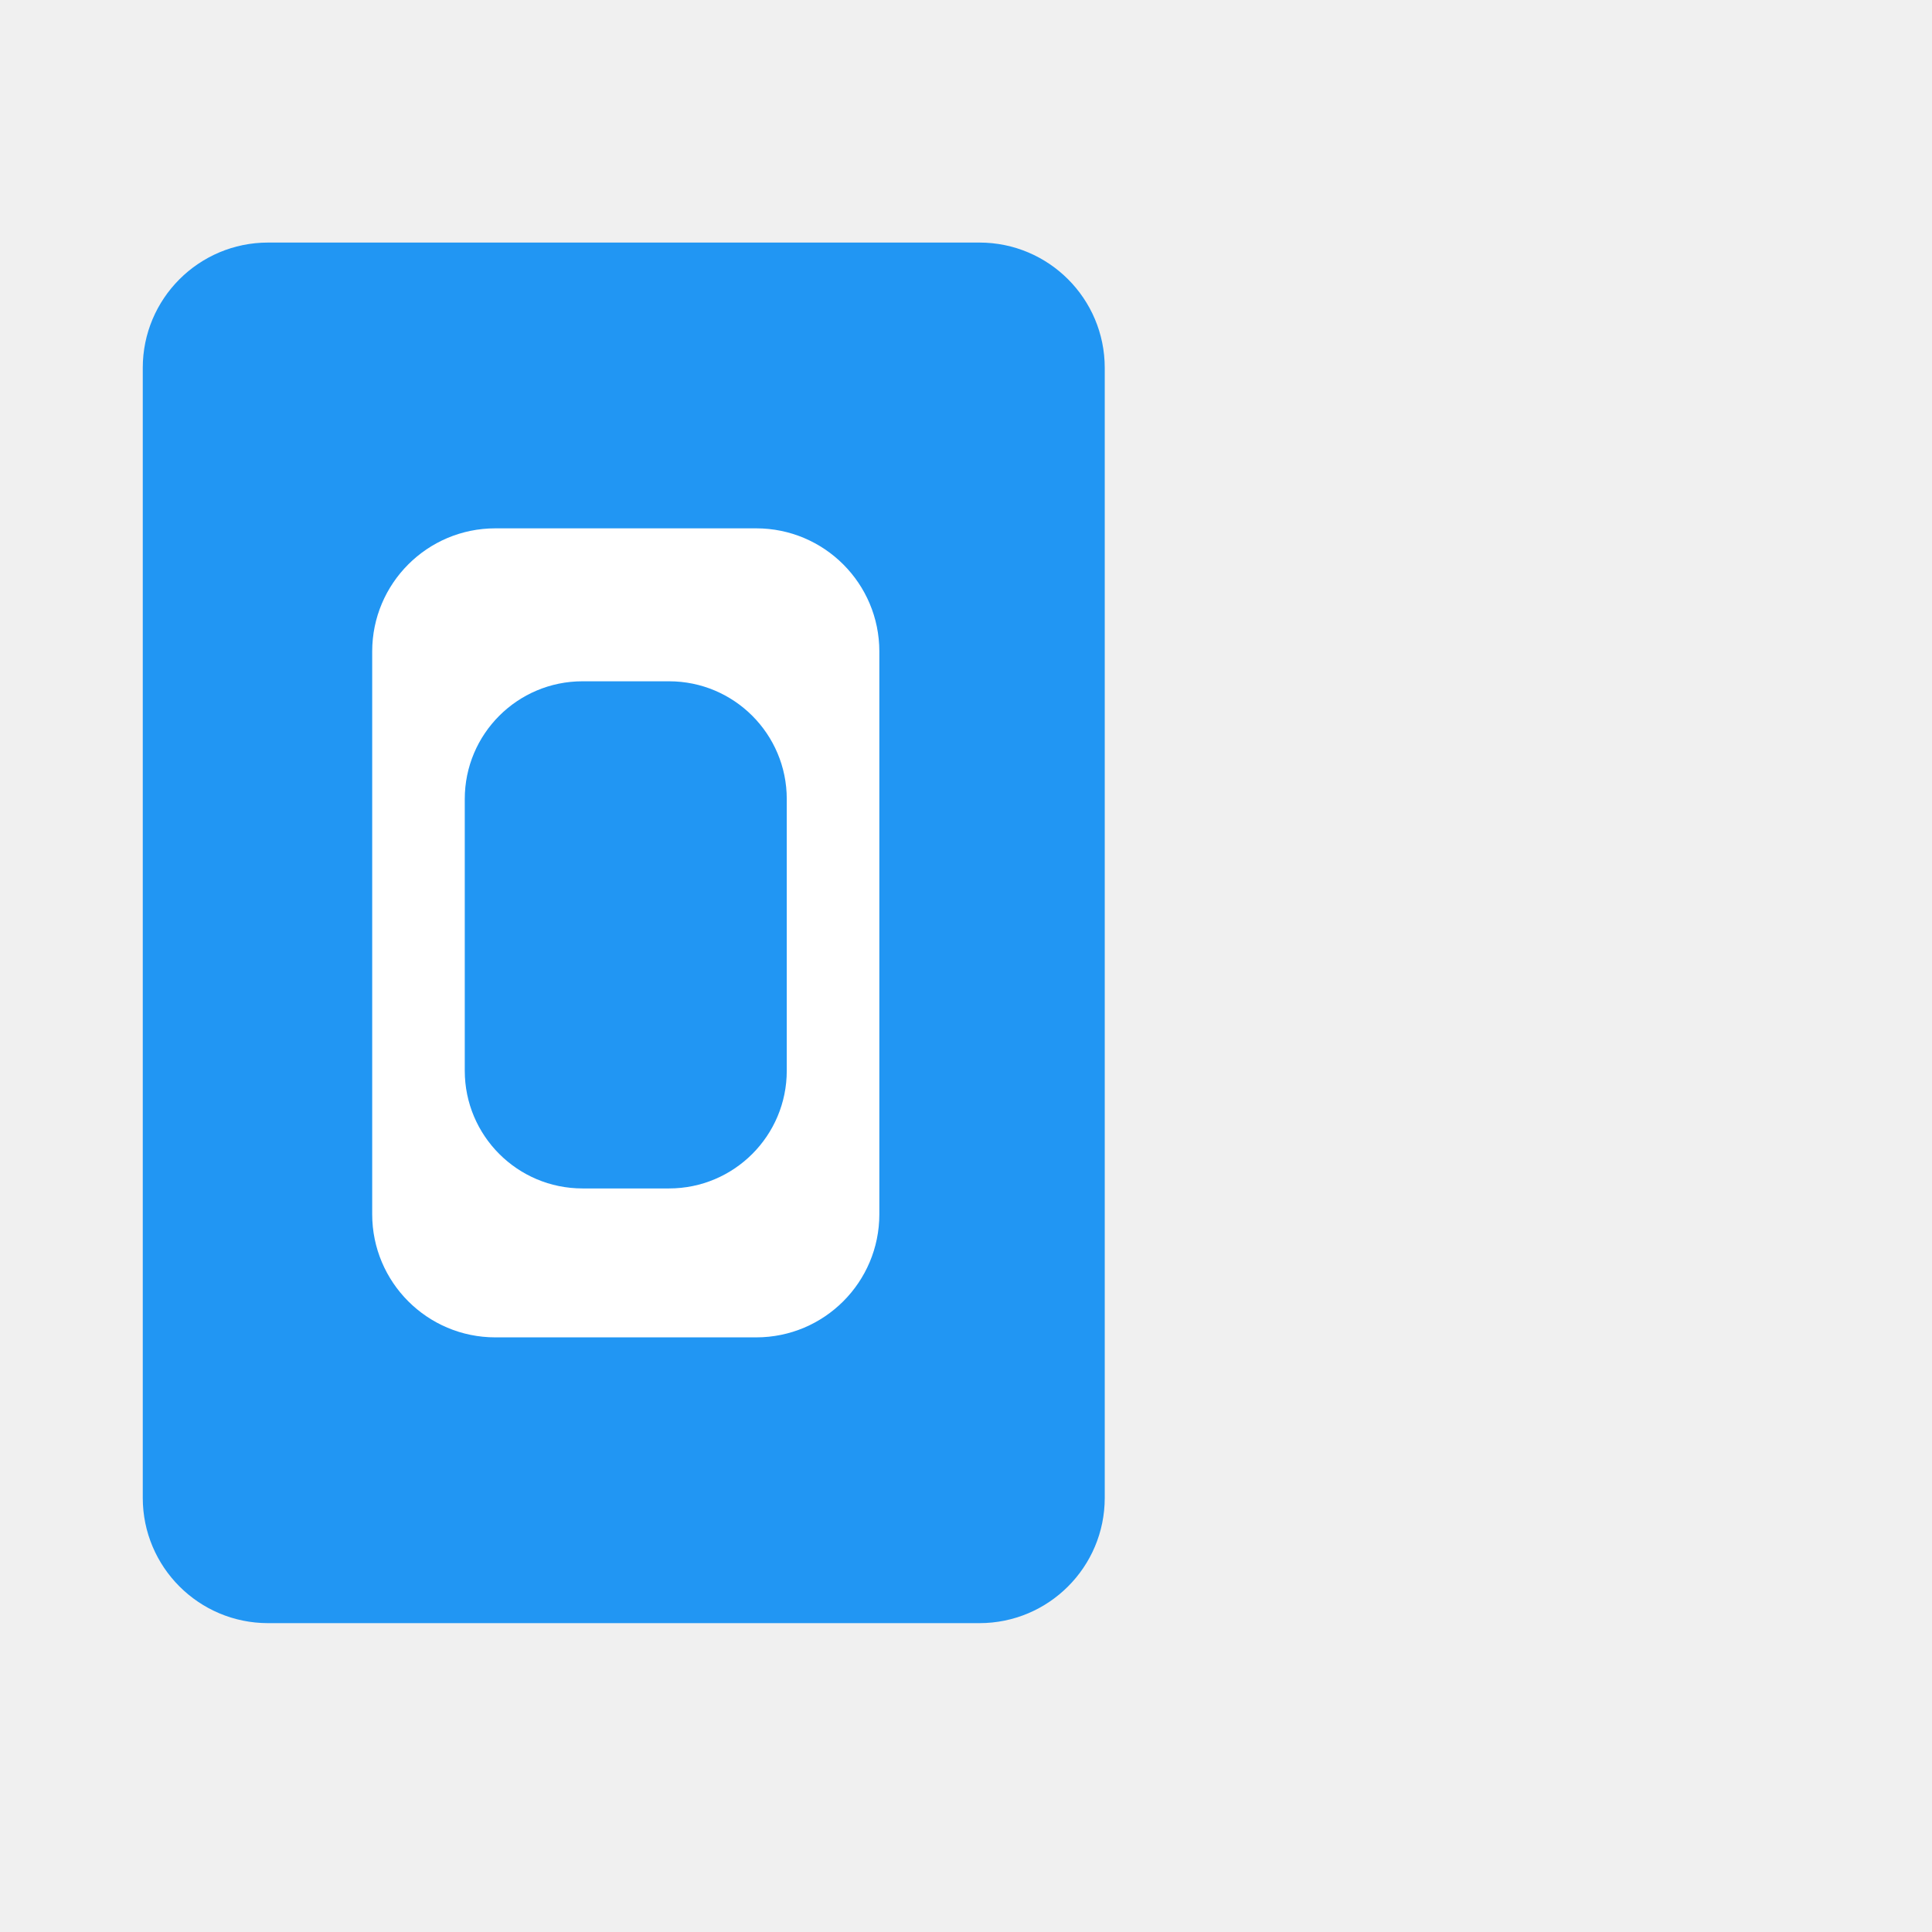
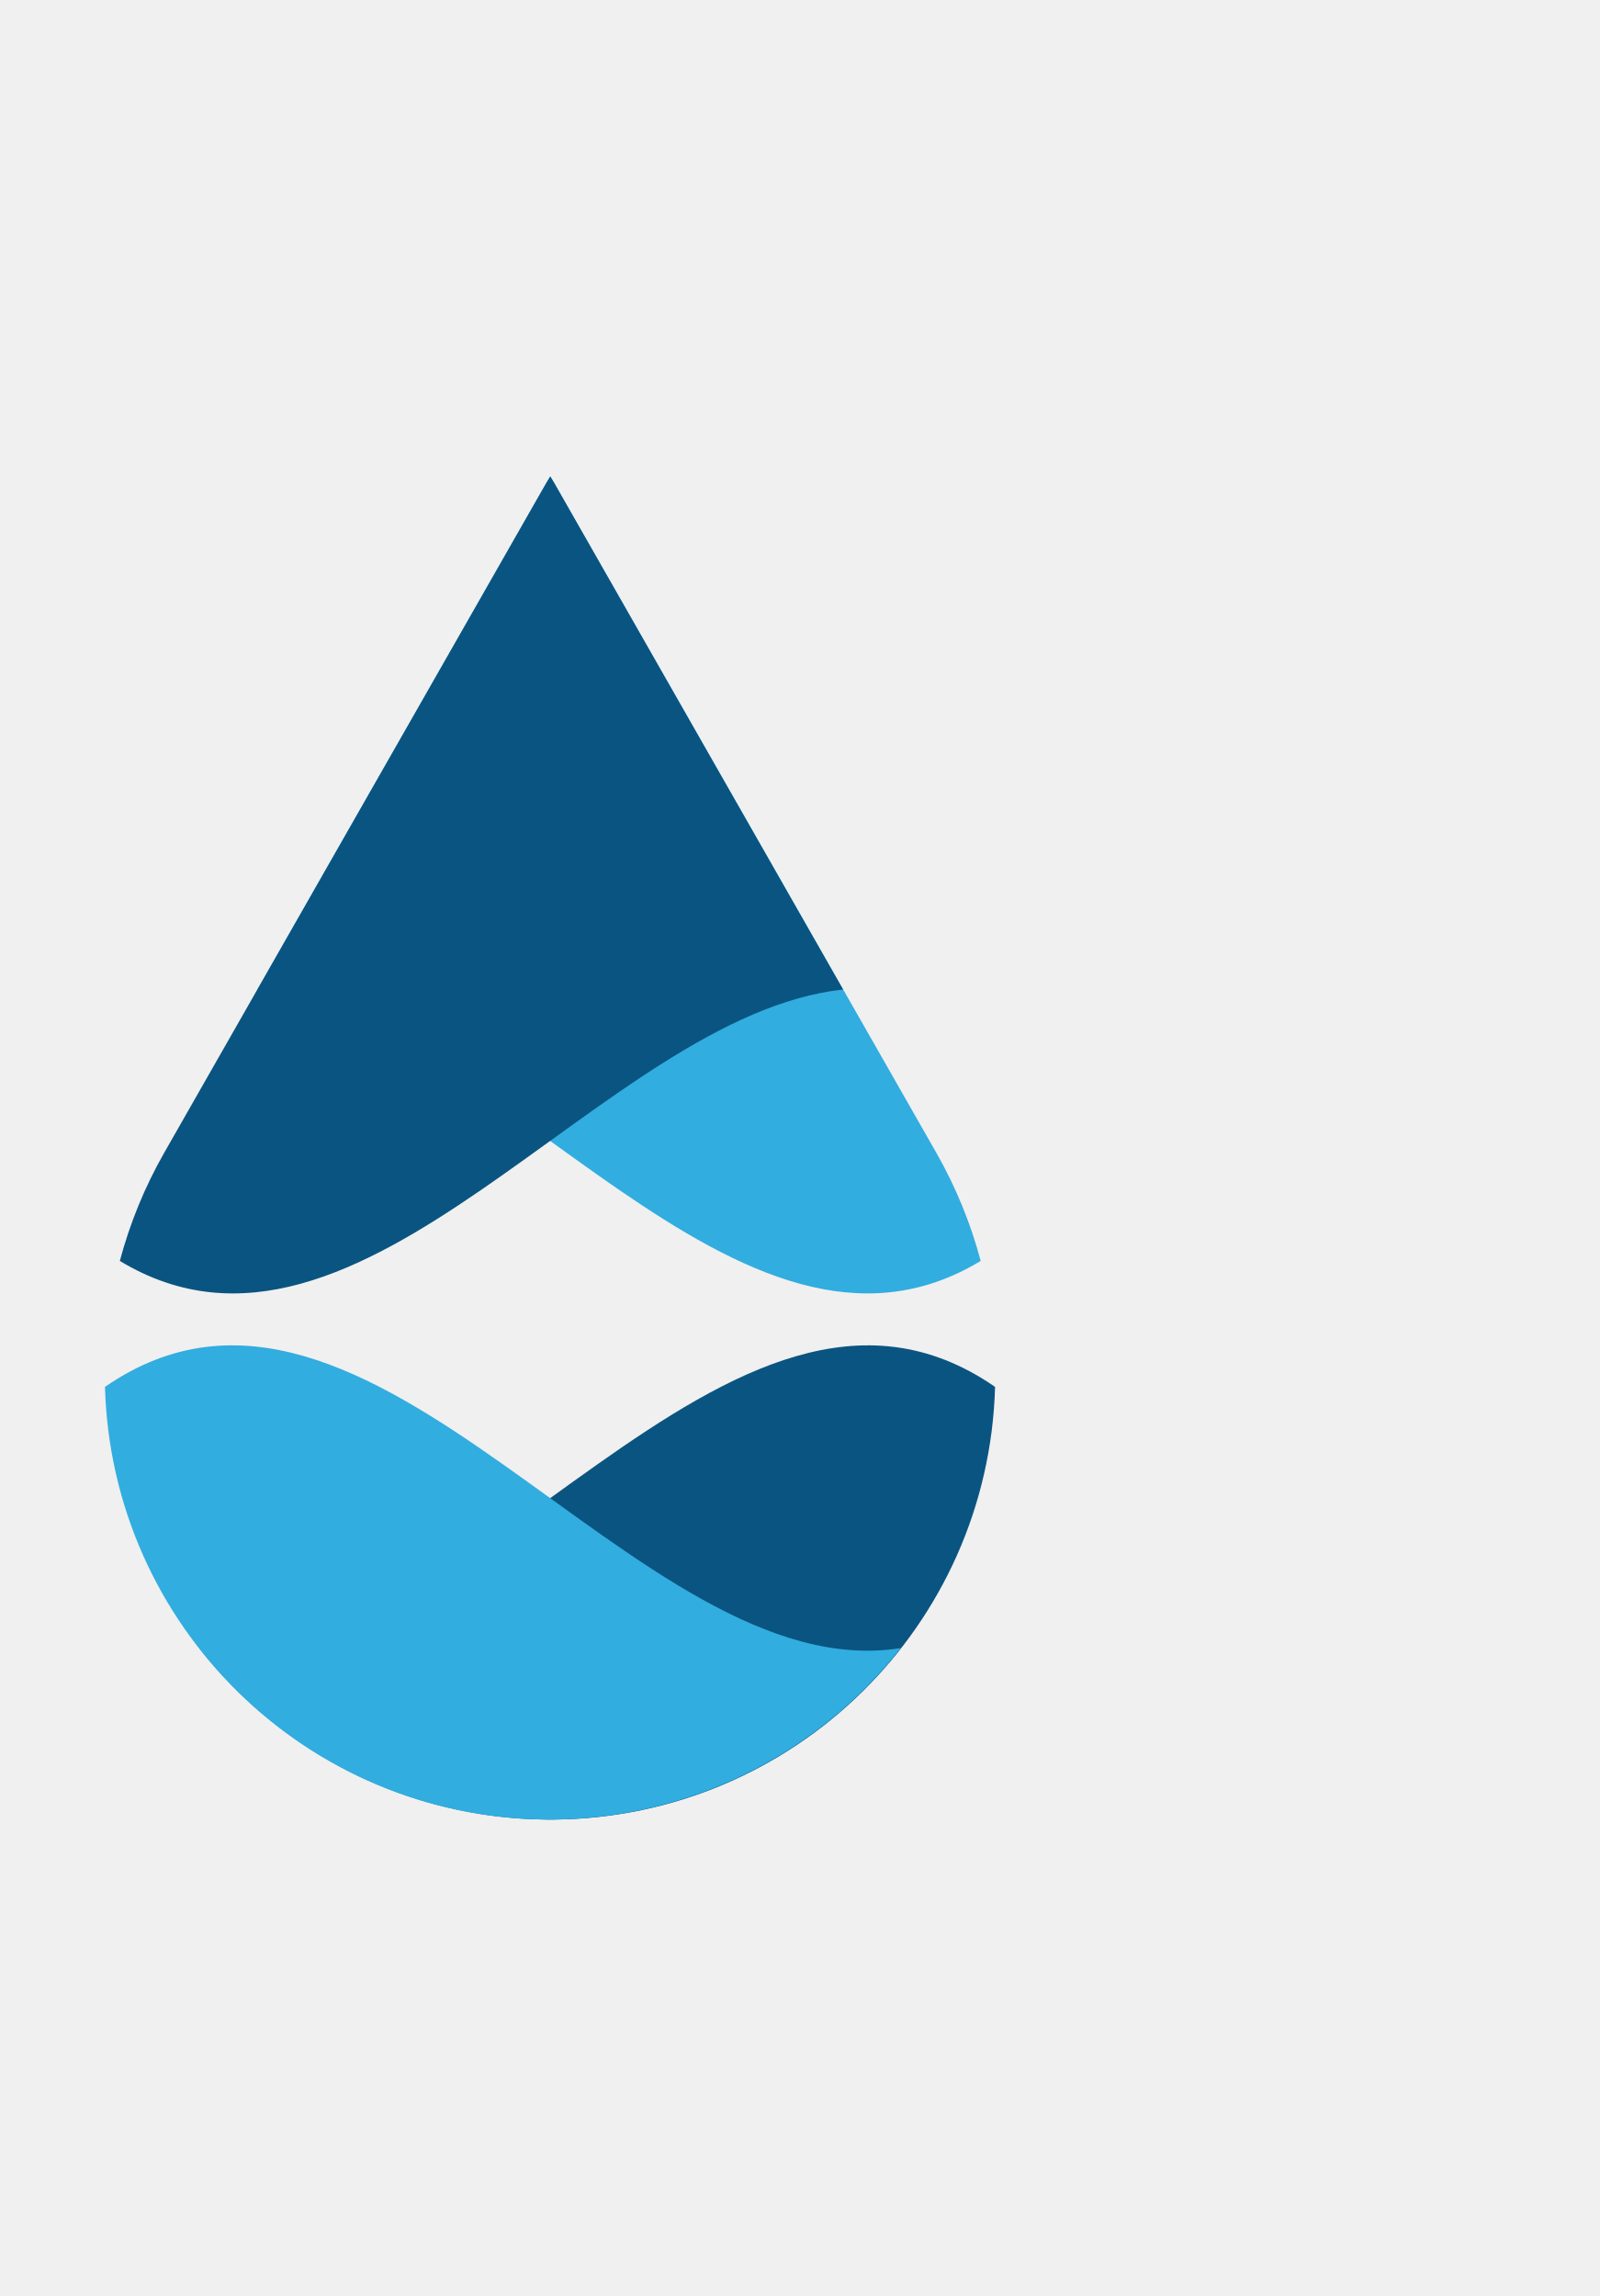
- <svg xmlns="http://www.w3.org/2000/svg" version="1.1" id="Layer_1" x="0px" y="0px" width="320px" height="320px" viewBox="0 0 320 320" enable-background="new 0 0 320 320" xml:space="preserve">
-   <g>
-     <path fill-rule="evenodd" clip-rule="evenodd" fill="#2196F3" d="M162.229,268.843H44.398c-11.46,0-20.751-9.291-20.751-20.751   V60.928c0-11.461,9.291-20.752,20.751-20.752h117.831c11.461,0,20.751,9.291,20.751,20.752v187.164   C182.98,259.552,173.69,268.843,162.229,268.843" />
-     <path fill-rule="evenodd" clip-rule="evenodd" fill="#FFFFFF" d="M125.25,221.51H82.044c-11.265,0-20.397-9.132-20.397-20.396   v-93.207c0-11.265,9.132-20.397,20.397-20.397h43.206c11.265,0,20.397,9.132,20.397,20.397v93.207   C145.647,212.378,136.515,221.51,125.25,221.51" />
-     <path fill-rule="evenodd" clip-rule="evenodd" fill="#2196F3" d="M110.811,196.843H96.483c-10.771,0-19.503-8.731-19.503-19.503   v-44.994c0-10.771,8.732-19.503,19.503-19.503h14.327c10.771,0,19.503,8.732,19.503,19.503v44.994   C130.313,188.111,121.582,196.843,110.811,196.843" />
+ <svg xmlns="http://www.w3.org/2000/svg" width="159.33" height="228.67" viewBox="0 0 159.33 228.67">
+   <defs>
+     <style>.a{clip-path:url(#b);}.b{fill:#31ade0;}.c{fill:#0a5481;}</style>
+     <clipPath id="b">
+       <rect width="159.33" height="228.67" />
+     </clipPath>
+   </defs>
+   <g id="a" class="a">
+     <g transform="translate(-397.145 -277.45)">
+       <path class="b" d="M440.4,376l28.744-50.407.417-.694.417.694,38.048,66.7a45.2,45.2,0,0,1,4.4,10.739C488.4,417.567,464.377,378.593,440.4,376Z" transform="translate(-17.618 0)" />
+       <path class="c" d="M427.9,542.014a44.407,44.407,0,0,0,34.53,17.08h.833A44.332,44.332,0,0,0,507.144,516C480.714,497.717,454.33,546.226,427.9,542.014Z" transform="translate(-10.904 -100.424)" />
+       <path class="b" d="M486.844,542.014a44.407,44.407,0,0,1-34.53,17.08h-.833A44.332,44.332,0,0,1,407.6,516C434.076,497.717,460.46,546.226,486.844,542.014Z" transform="translate(0 -100.424)" />
+       <path class="c" d="M482.823,376l-28.744-50.407-.417-.694-.417.694-38.048,66.7a45.205,45.205,0,0,0-4.4,10.739C434.823,417.567,458.8,378.593,482.823,376Z" transform="translate(-1.719 0)" />
+     </g>
  </g>
</svg>
